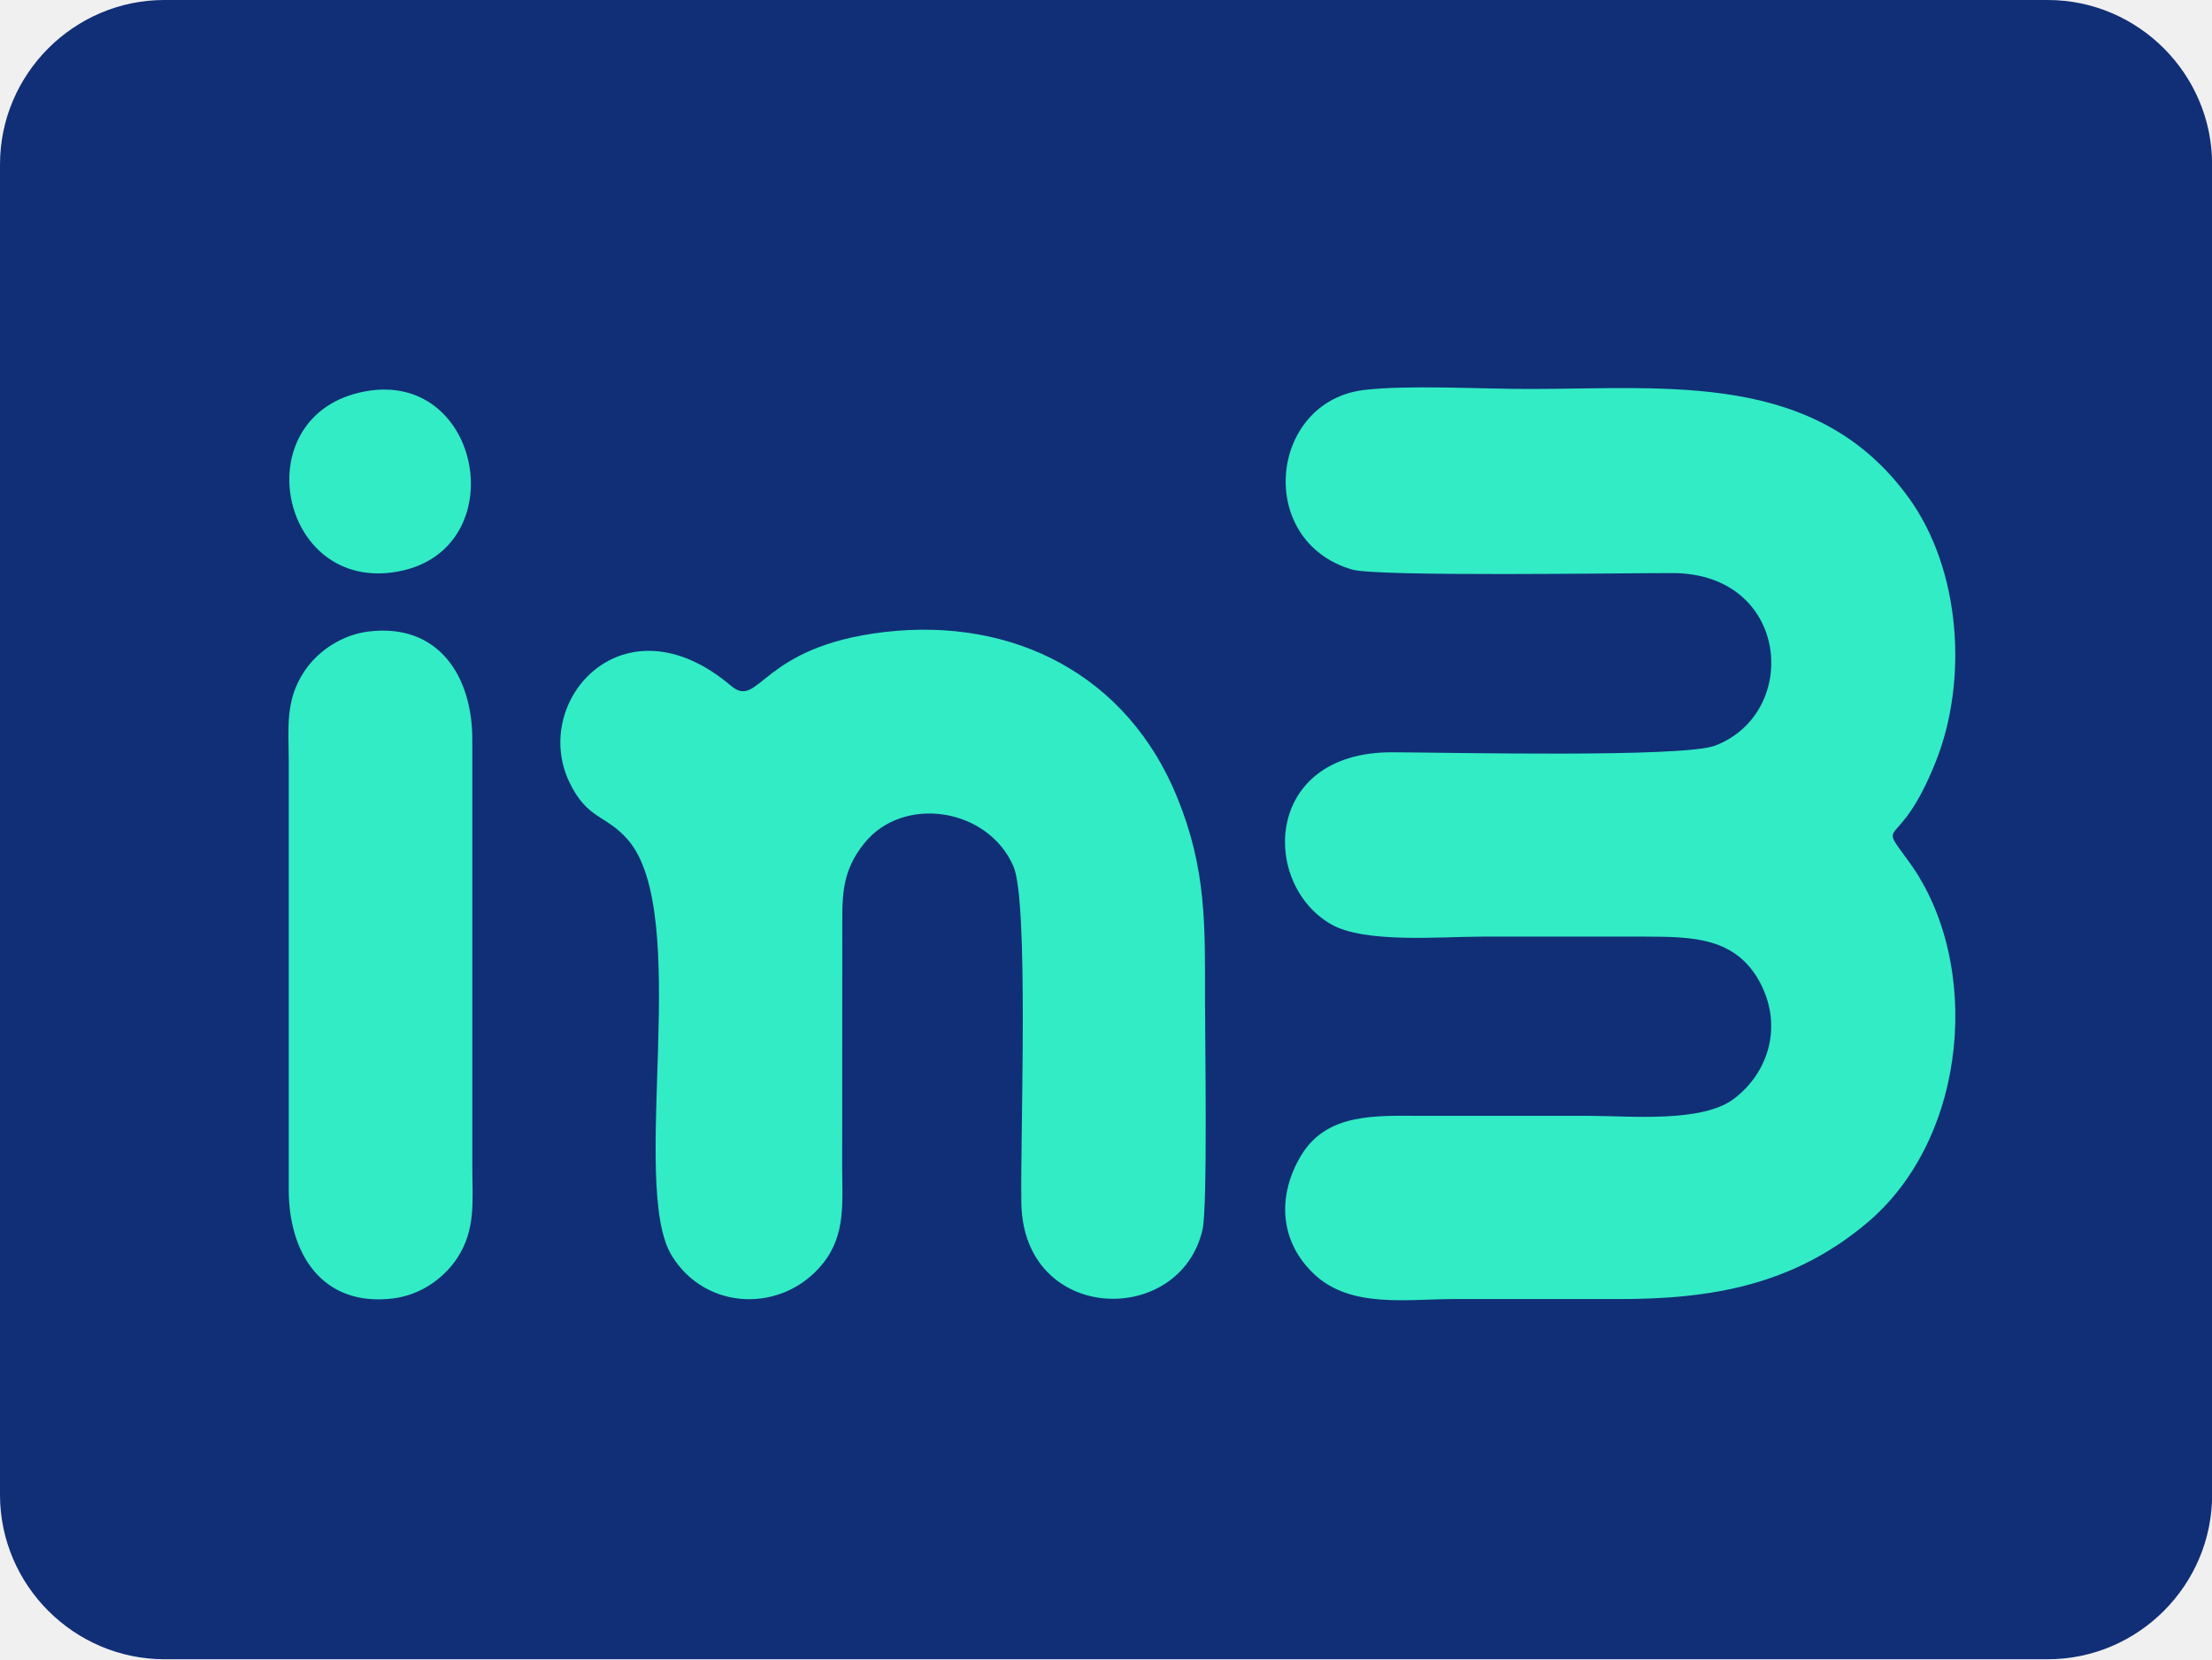
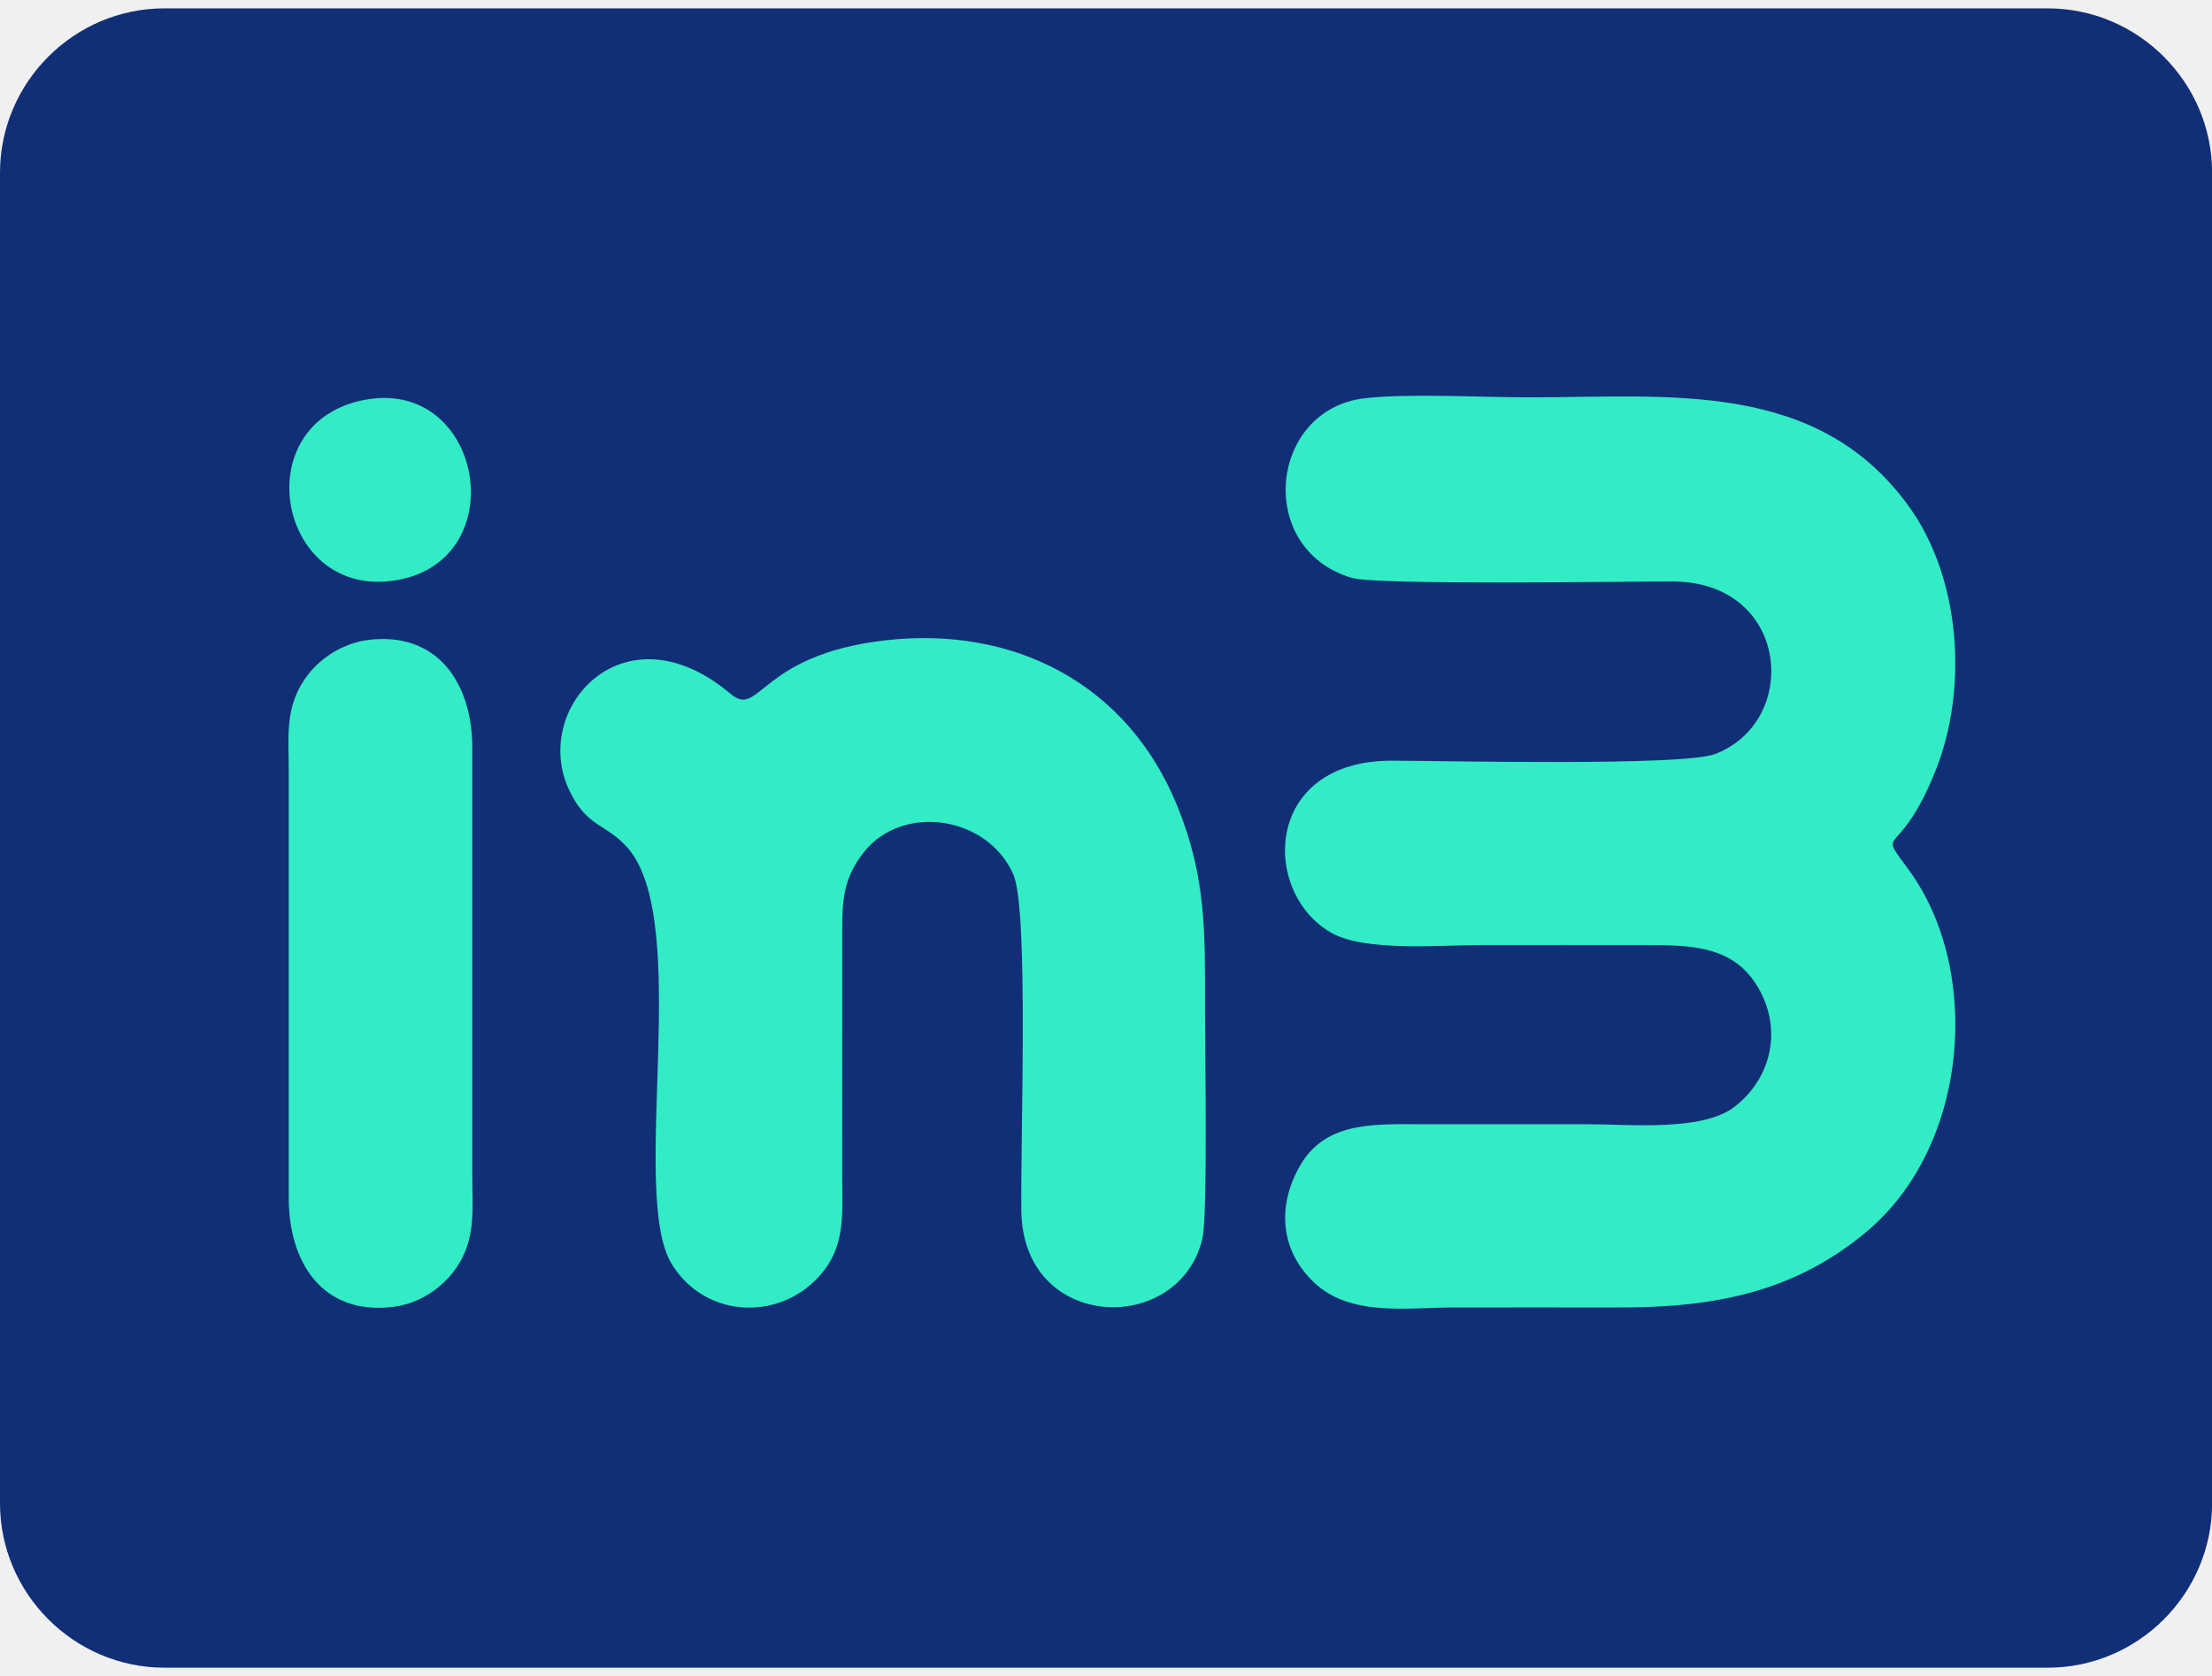
- <svg xmlns="http://www.w3.org/2000/svg" version="1.1" id="Calque_1" x="0px" y="0px" viewBox="0 0 198.49 148.87" style="enable-background:new 0 0 198.49 148.87;" xml:space="preserve">
+ <svg xmlns="http://www.w3.org/2000/svg" version="1.1" id="Calque_1" x="0px" y="0px" height="25" width="33" viewBox="0 0 198.49 148.87" style="enable-background:new 0 0 198.49 148.87;" xml:space="preserve">
  <style type="text/css">
	.st0{clip-path:url(#SVGID_2_);}
	.st1{clip-path:url(#SVGID_4_);}
	.st2{fill-rule:evenodd;clip-rule:evenodd;fill:#1C3377;}
	.st3{fill-rule:evenodd;clip-rule:evenodd;fill:#328F3F;}
	.st4{fill-rule:evenodd;clip-rule:evenodd;fill:none;}
	.st5{fill-rule:evenodd;clip-rule:evenodd;fill:#0018A8;}
	.st6{fill-rule:evenodd;clip-rule:evenodd;fill:#00927B;}
	.st7{fill-rule:evenodd;clip-rule:evenodd;fill:#D13139;}
	.st8{clip-path:url(#SVGID_8_);fill-rule:evenodd;clip-rule:evenodd;fill:#FFDE7F;}
	.st9{clip-path:url(#SVGID_8_);fill-rule:evenodd;clip-rule:evenodd;fill:#86BBE7;}
	.st10{fill-rule:evenodd;clip-rule:evenodd;fill:#3A3A42;}
	.st11{fill-rule:evenodd;clip-rule:evenodd;fill:#562873;}
	.st12{fill-rule:evenodd;clip-rule:evenodd;fill:#014787;}
	.st13{clip-path:url(#SVGID_10_);}
	.st14{clip-path:url(#SVGID_12_);}
	.st15{fill-rule:evenodd;clip-rule:evenodd;}
	.st16{fill-rule:evenodd;clip-rule:evenodd;fill:#A81616;}
	.st17{fill-rule:evenodd;clip-rule:evenodd;fill:#0FDCB5;}
	.st18{fill-rule:evenodd;clip-rule:evenodd;fill:#FF4785;}
	.st19{fill-rule:evenodd;clip-rule:evenodd;fill:#2D32AA;}
	.st20{fill-rule:evenodd;clip-rule:evenodd;fill:#3A97B8;}
	.st21{fill:none;stroke:#000000;stroke-width:0.567;stroke-miterlimit:22.926;}
	.st22{fill-rule:evenodd;clip-rule:evenodd;fill:#003853;}
	.st23{fill-rule:evenodd;clip-rule:evenodd;fill:#FEB3C7;}
	.st24{fill-rule:evenodd;clip-rule:evenodd;fill:#FF6500;}
	.st25{clip-path:url(#SVGID_16_);fill-rule:evenodd;clip-rule:evenodd;fill:#FFFEFE;}
	.st26{clip-path:url(#SVGID_16_);fill-rule:evenodd;clip-rule:evenodd;fill:#FF6200;}
	.st27{fill-rule:evenodd;clip-rule:evenodd;fill:#CCD905;}
	.st28{fill-rule:evenodd;clip-rule:evenodd;fill:#00ADEF;}
	.st29{fill-rule:evenodd;clip-rule:evenodd;fill:#009CDE;}
	.st30{fill-rule:evenodd;clip-rule:evenodd;fill:#FFFFFF;}
	.st31{fill-rule:evenodd;clip-rule:evenodd;fill:#377F7B;}
	.st32{fill-rule:evenodd;clip-rule:evenodd;fill:#1A1A1A;}
	.st33{fill:#FFFFFF;}
	.st34{fill:none;stroke:#FFFFFF;stroke-width:0.567;stroke-miterlimit:22.926;}
	.st35{fill-rule:evenodd;clip-rule:evenodd;fill:#009287;}
	.st36{fill-rule:evenodd;clip-rule:evenodd;fill:#99E1DE;}
	.st37{fill-rule:evenodd;clip-rule:evenodd;fill:#00A1E9;}
	.st38{fill-rule:evenodd;clip-rule:evenodd;fill:#016FD0;}
	.st39{fill-rule:evenodd;clip-rule:evenodd;fill:#FEFEFF;}
	.st40{fill-rule:evenodd;clip-rule:evenodd;fill:#8ABDE9;}
	.st41{fill-rule:evenodd;clip-rule:evenodd;fill:#EF533D;}
	.st42{clip-path:url(#SVGID_18_);fill:url(#SVGID_19_);}
	.st43{clip-path:url(#SVGID_21_);fill:url(#SVGID_22_);}
	.st44{fill-rule:evenodd;clip-rule:evenodd;fill:#1D3663;}
	.st45{fill-rule:evenodd;clip-rule:evenodd;fill:#FEFEFE;}
	.st46{fill-rule:evenodd;clip-rule:evenodd;fill:#EDEDED;}
	.st47{fill-rule:evenodd;clip-rule:evenodd;fill:#C30044;}
	.st48{fill-rule:evenodd;clip-rule:evenodd;fill:#FFDD00;}
	.st49{clip-path:url(#SVGID_24_);fill-rule:evenodd;clip-rule:evenodd;fill:#2F9B46;}
	.st50{clip-path:url(#SVGID_24_);fill-rule:evenodd;clip-rule:evenodd;fill:#60B54D;}
	.st51{clip-path:url(#SVGID_24_);fill-rule:evenodd;clip-rule:evenodd;fill:#89CC53;}
	.st52{clip-path:url(#SVGID_24_);fill-rule:evenodd;clip-rule:evenodd;fill:#3CB8AD;}
	.st53{clip-path:url(#SVGID_24_);fill-rule:evenodd;clip-rule:evenodd;fill:#3394D7;}
	.st54{clip-path:url(#SVGID_24_);fill:none;stroke:#3394D7;stroke-width:0.216;stroke-miterlimit:22.926;}
	.st55{clip-path:url(#SVGID_24_);fill-rule:evenodd;clip-rule:evenodd;fill:#2772BC;}
	.st56{clip-path:url(#SVGID_24_);fill-rule:evenodd;clip-rule:evenodd;fill:#1B5B83;}
	.st57{clip-path:url(#SVGID_24_);fill-rule:evenodd;clip-rule:evenodd;fill:#993233;}
	.st58{clip-path:url(#SVGID_24_);fill-rule:evenodd;clip-rule:evenodd;fill:#E13030;}
	.st59{clip-path:url(#SVGID_24_);fill-rule:evenodd;clip-rule:evenodd;fill:#F28824;}
	.st60{clip-path:url(#SVGID_24_);fill-rule:evenodd;clip-rule:evenodd;fill:#F5C836;}
	.st61{clip-path:url(#SVGID_24_);fill-rule:evenodd;clip-rule:evenodd;fill:#238647;}
	.st62{clip-path:url(#SVGID_24_);fill-rule:evenodd;clip-rule:evenodd;fill:#EDEDED;}
	.st63{clip-path:url(#SVGID_26_);fill:url(#SVGID_27_);}
	.st64{fill-rule:evenodd;clip-rule:evenodd;fill:#184285;}
	.st65{fill-rule:evenodd;clip-rule:evenodd;fill:#B2DBF4;}
	.st66{fill-rule:evenodd;clip-rule:evenodd;fill:#68BCEB;}
	.st67{fill-rule:evenodd;clip-rule:evenodd;fill:#FDFEFE;}
	.st68{fill-rule:evenodd;clip-rule:evenodd;fill:#1E4A8F;}
	.st69{filter:url(#Adobe_OpacityMaskFilter);}
	.st70{clip-path:url(#SVGID_29_);fill:url(#SVGID_31_);}
	.st71{clip-path:url(#SVGID_29_);mask:url(#SVGID_30_);fill:url(#SVGID_32_);}
	.st72{fill-rule:evenodd;clip-rule:evenodd;fill:#748DB6;}
	.st73{fill-rule:evenodd;clip-rule:evenodd;fill:#1A458A;}
	.st74{fill-rule:evenodd;clip-rule:evenodd;fill:#8097BC;}
	.st75{clip-path:url(#SVGID_34_);fill-rule:evenodd;clip-rule:evenodd;fill:#2FACDD;}
	.st76{clip-path:url(#SVGID_34_);fill-rule:evenodd;clip-rule:evenodd;fill:#F49332;}
	.st77{clip-path:url(#SVGID_34_);fill-rule:evenodd;clip-rule:evenodd;fill:#F7A859;}
	.st78{clip-path:url(#SVGID_34_);fill-rule:evenodd;clip-rule:evenodd;fill:#5EC7DC;}
	.st79{clip-path:url(#SVGID_34_);fill-rule:evenodd;clip-rule:evenodd;fill:#32BAE2;}
	.st80{fill-rule:evenodd;clip-rule:evenodd;fill:#E61E28;}
	.st81{fill-rule:evenodd;clip-rule:evenodd;fill:#C8036F;}
	.st82{clip-path:url(#SVGID_36_);fill:url(#SVGID_37_);}
	.st83{fill-rule:evenodd;clip-rule:evenodd;fill:#000267;}
	.st84{fill-rule:evenodd;clip-rule:evenodd;fill:#EC2528;}
	.st85{fill-rule:evenodd;clip-rule:evenodd;fill:#005FA1;}
	.st86{clip-path:url(#SVGID_39_);fill-rule:evenodd;clip-rule:evenodd;fill:#FFFFFF;}
	.st87{fill-rule:evenodd;clip-rule:evenodd;fill:#CB0065;}
	.st88{fill-rule:evenodd;clip-rule:evenodd;fill:#CB0064;}
	.st89{fill-rule:evenodd;clip-rule:evenodd;fill:#112F77;}
	.st90{fill-rule:evenodd;clip-rule:evenodd;fill:#32ECC5;}
	.st91{fill-rule:evenodd;clip-rule:evenodd;fill:#F46717;}
	.st92{fill-rule:evenodd;clip-rule:evenodd;fill:#001254;}
	.st93{fill-rule:evenodd;clip-rule:evenodd;fill:#E5E5E5;}
	.st94{fill-rule:evenodd;clip-rule:evenodd;fill:#EA001B;}
	.st95{fill-rule:evenodd;clip-rule:evenodd;fill:#00A0E2;}
	.st96{fill-rule:evenodd;clip-rule:evenodd;fill:#7375CF;}
	.st97{fill-rule:evenodd;clip-rule:evenodd;fill:#00A1E5;}
	.st98{fill-rule:evenodd;clip-rule:evenodd;fill:#00A2E4;}
	.st99{fill-rule:evenodd;clip-rule:evenodd;fill:#FF0015;}
	.st100{fill-rule:evenodd;clip-rule:evenodd;fill:#FF9F00;}
	.st101{fill-rule:evenodd;clip-rule:evenodd;fill:#FE5E00;}
	.st102{fill-rule:evenodd;clip-rule:evenodd;fill:#2AAACD;}
	.st103{fill-rule:evenodd;clip-rule:evenodd;fill:#D30D47;}
	.st104{fill-rule:evenodd;clip-rule:evenodd;fill:#555390;}
	.st105{fill-rule:evenodd;clip-rule:evenodd;fill:#F9B92E;}
	.st106{fill-rule:evenodd;clip-rule:evenodd;fill:#009FE3;}
	.st107{fill-rule:evenodd;clip-rule:evenodd;fill:#DA0812;}
	.st108{clip-path:url(#SVGID_41_);}
	.st109{clip-path:url(#SVGID_45_);}
	.st110{clip-path:url(#SVGID_47_);}
	.st111{clip-path:url(#SVGID_51_);}
	.st112{clip-path:url(#SVGID_55_);fill-rule:evenodd;clip-rule:evenodd;fill:#FF6600;}
	.st113{fill-rule:evenodd;clip-rule:evenodd;fill:#020399;}
	.st114{fill-rule:evenodd;clip-rule:evenodd;fill:#D90801;}
	.st115{clip-path:url(#SVGID_57_);}
	.st116{clip-path:url(#SVGID_59_);}
	.st117{clip-path:url(#SVGID_63_);}
	.st118{clip-path:url(#SVGID_65_);}
	.st119{clip-path:url(#SVGID_69_);}
	.st120{fill-rule:evenodd;clip-rule:evenodd;fill:#002F3F;}
	.st121{fill-rule:evenodd;clip-rule:evenodd;fill:#0DE06F;}
	.st122{fill-rule:evenodd;clip-rule:evenodd;fill:#2B2F76;}
	.st123{clip-path:url(#SVGID_73_);}
	.st124{clip-path:url(#SVGID_77_);}
	.st125{clip-path:url(#SVGID_81_);fill-rule:evenodd;clip-rule:evenodd;fill:#65377F;}
	.st126{clip-path:url(#SVGID_81_);fill-rule:evenodd;clip-rule:evenodd;fill:#742693;}
	.st127{clip-path:url(#SVGID_81_);fill-rule:evenodd;clip-rule:evenodd;fill:#A32795;}
	.st128{clip-path:url(#SVGID_81_);fill-rule:evenodd;clip-rule:evenodd;fill:#723583;}
	.st129{clip-path:url(#SVGID_81_);fill-rule:evenodd;clip-rule:evenodd;fill:#7F2C7E;}
	.st130{clip-path:url(#SVGID_83_);}
	.st131{clip-path:url(#SVGID_85_);}
</style>
  <path class="st89" d="M14.75,0h169c8.11,0,14.75,6.64,14.75,14.75v119.38c0,8.11-6.64,14.75-14.75,14.75h-169  C6.64,148.87,0,142.23,0,134.12V14.75C0,6.64,6.64,0,14.75,0" />
  <path class="st90" d="M122.41,34.99c-8.52,1.02-9.81,13.54-1.1,16.11c2.26,0.67,24.59,0.31,28.8,0.32  c10.47,0.04,11.5,12.52,3.8,15.48c-2.89,1.11-24.26,0.61-29,0.6c-11.54-0.02-11.78,11.81-5.47,15.43c3.02,1.74,9.86,1.11,13.54,1.11  c4.87,0,9.74-0.01,14.61,0c4.28,0.01,8.21,0.04,10.38,4.19c1.96,3.76,0.82,7.91-2.35,10.34c-2.87,2.21-9.41,1.55-13.07,1.55  c-4.95,0-9.91,0-14.86,0c-4.19,0-8.66-0.32-10.98,3.63c-2.13,3.61-1.88,7.7,1.26,10.62c3.26,3.03,8.29,2.19,12.49,2.19  c4.87,0,9.74-0.01,14.61,0c8.46,0.03,15.82-1.24,22.46-6.83c9.15-7.69,10.33-23.35,3.81-32.35c-3.07-4.24-1-0.55,2.38-9.08  c2.89-7.29,2.23-17.18-2.44-23.63c-8.24-11.39-21.51-9.77-34.03-9.77C133.03,34.91,126.36,34.52,122.41,34.99" />
  <path class="st90" d="M79.37,56.71c-11.24,1.31-11.19,7.02-13.79,4.81c-9.62-8.13-17.98,1.36-14.49,8.66  c1.61,3.35,3.24,2.9,5.21,5.12c5.88,6.62,0.13,31.04,3.97,37.35c3.05,5.01,10.02,5.21,13.61,0.67c2.04-2.58,1.69-5.5,1.69-8.65  l0.01-20.66c0.01-3.38-0.19-5.65,1.97-8.34c3.48-4.34,11.07-3.22,13.38,2.04c1.4,3.17,0.62,23.97,0.72,30.24  c0.18,10.85,14.27,11.17,16.26,2.36c0.46-2.03,0.22-17.19,0.22-20.51c0-6.82,0.14-11.77-2.49-18.24  C101.18,60.59,90.98,55.36,79.37,56.71" />
  <path class="st90" d="M33.02,56.67c-2.26,0.29-4.44,1.66-5.7,3.55c-1.77,2.64-1.41,5.15-1.41,8.17l0,38.29  c-0.02,5.77,2.97,10.59,9.33,9.83c2.34-0.28,4.45-1.65,5.75-3.57c1.75-2.6,1.39-5.29,1.39-8.27l0-38.29  C42.4,60.65,39.32,55.87,33.02,56.67" />
  <path class="st90" d="M32.75,35.12c-10.89,2.03-7.78,18.15,2.97,16.16C46.15,49.36,43.31,33.15,32.75,35.12" />
</svg>
